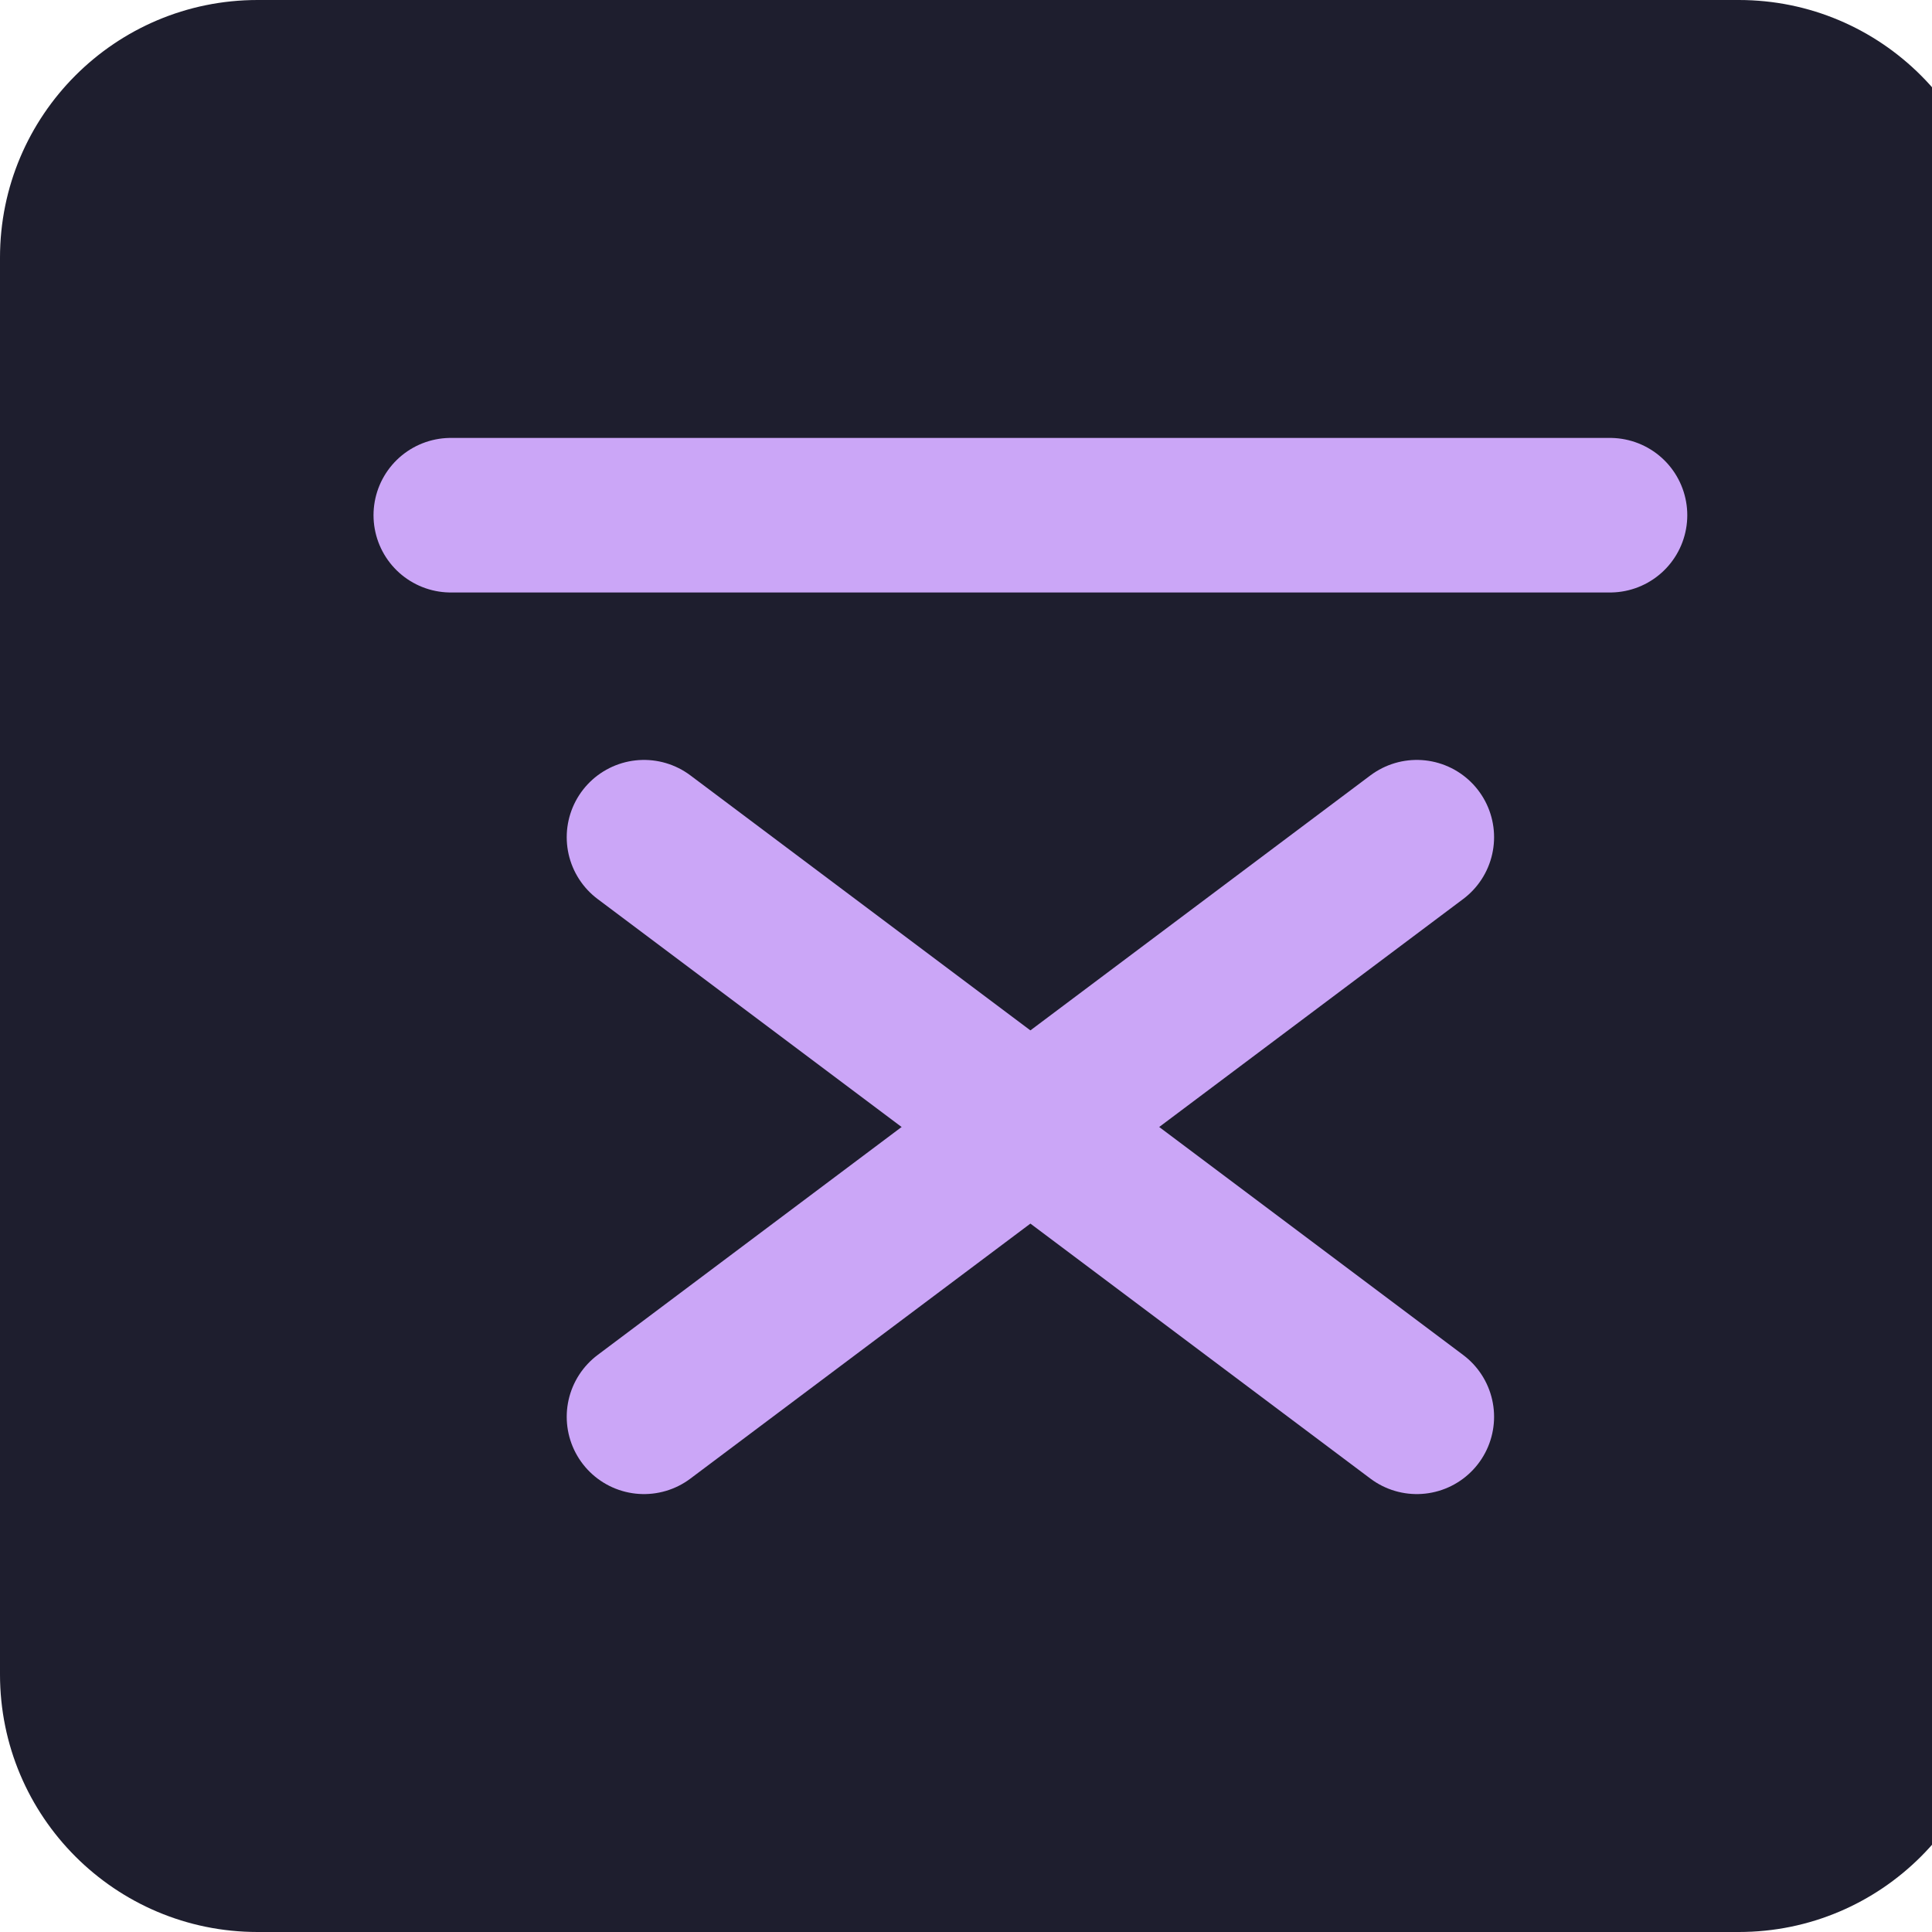
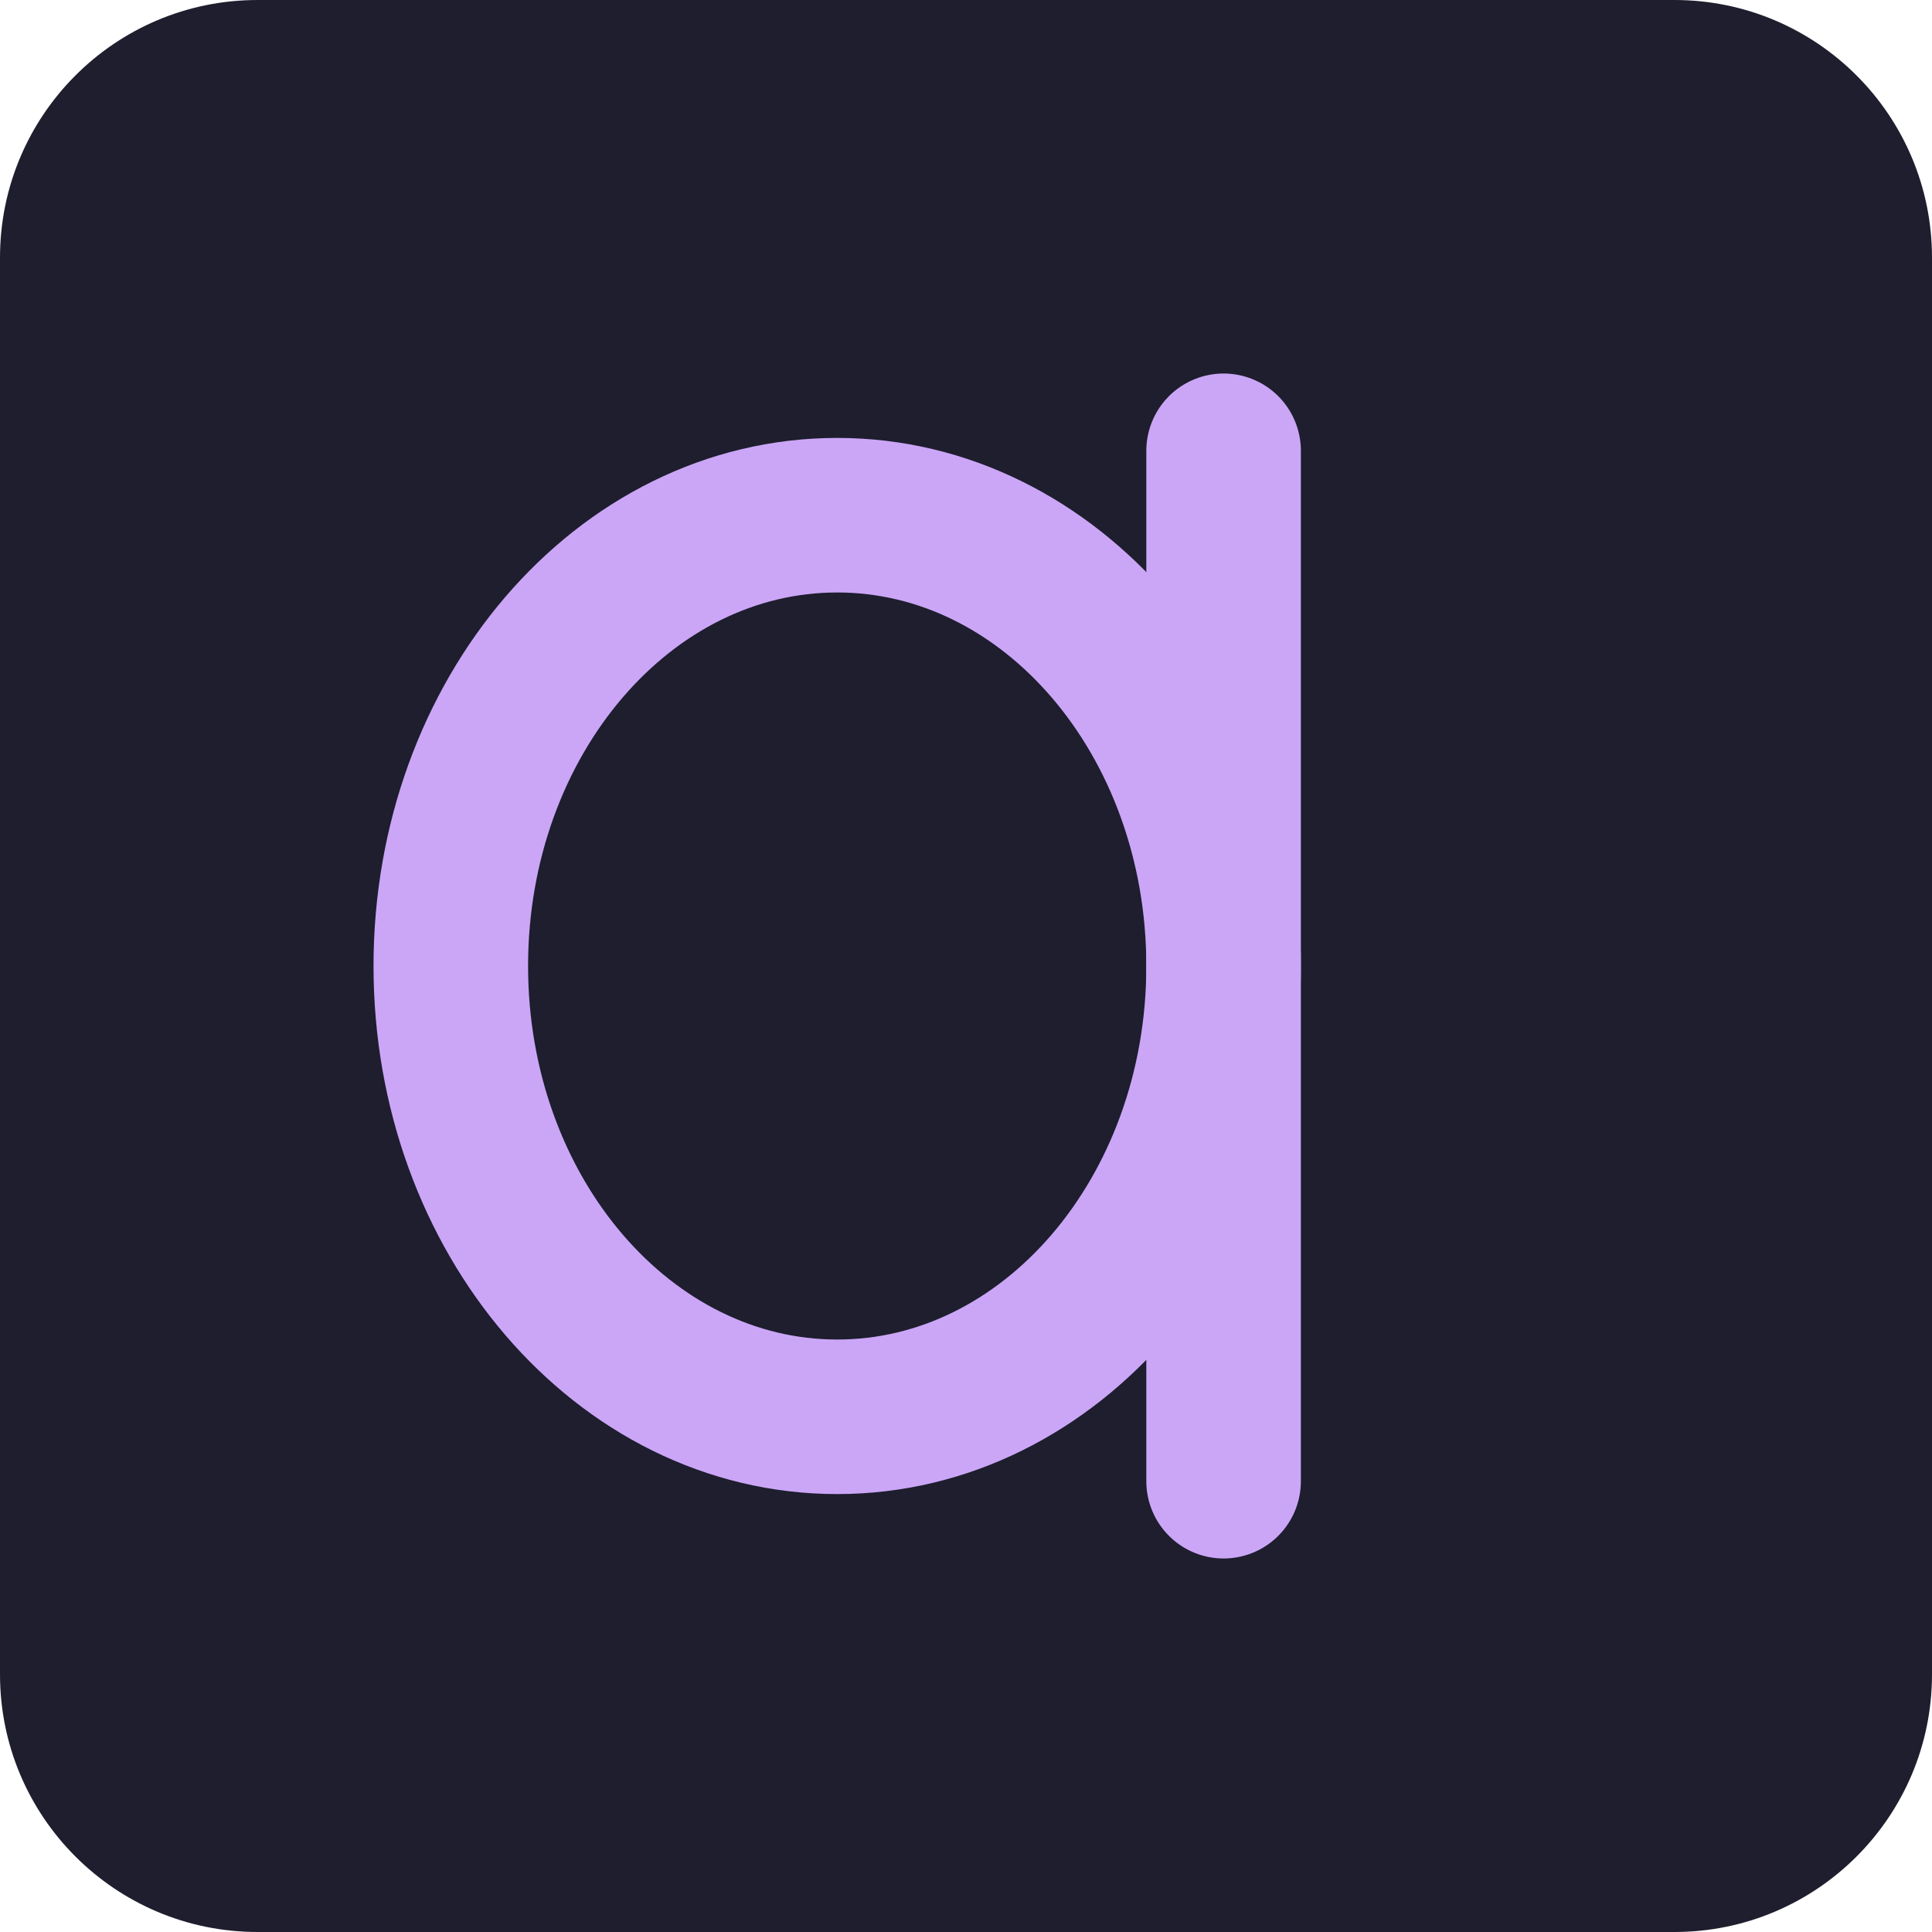
<svg xmlns="http://www.w3.org/2000/svg" width="150" height="150" viewBox="0 0 150 150" fill="none">
-   <rect width="155" height="150" rx="20" fill="#1E1E2E" />
+   <rect width="150" height="150" rx="20" fill="#1E1E2E" />
  <g stroke="#CBA6F7" stroke-width="12" stroke-linecap="round" stroke-linejoin="round">
-     <line x1="35" y1="40" x2="125" y2="40" />
-     <line x1="50" y1="65" x2="110" y2="110" />
-     <line x1="110" y1="65" x2="50" y2="110" />
+     <line x1="95" y1="35" x2="95" y2="115" />
+     <ellipse cx="65" cy="75" rx="30" ry="35" />
  </g>
</svg>
